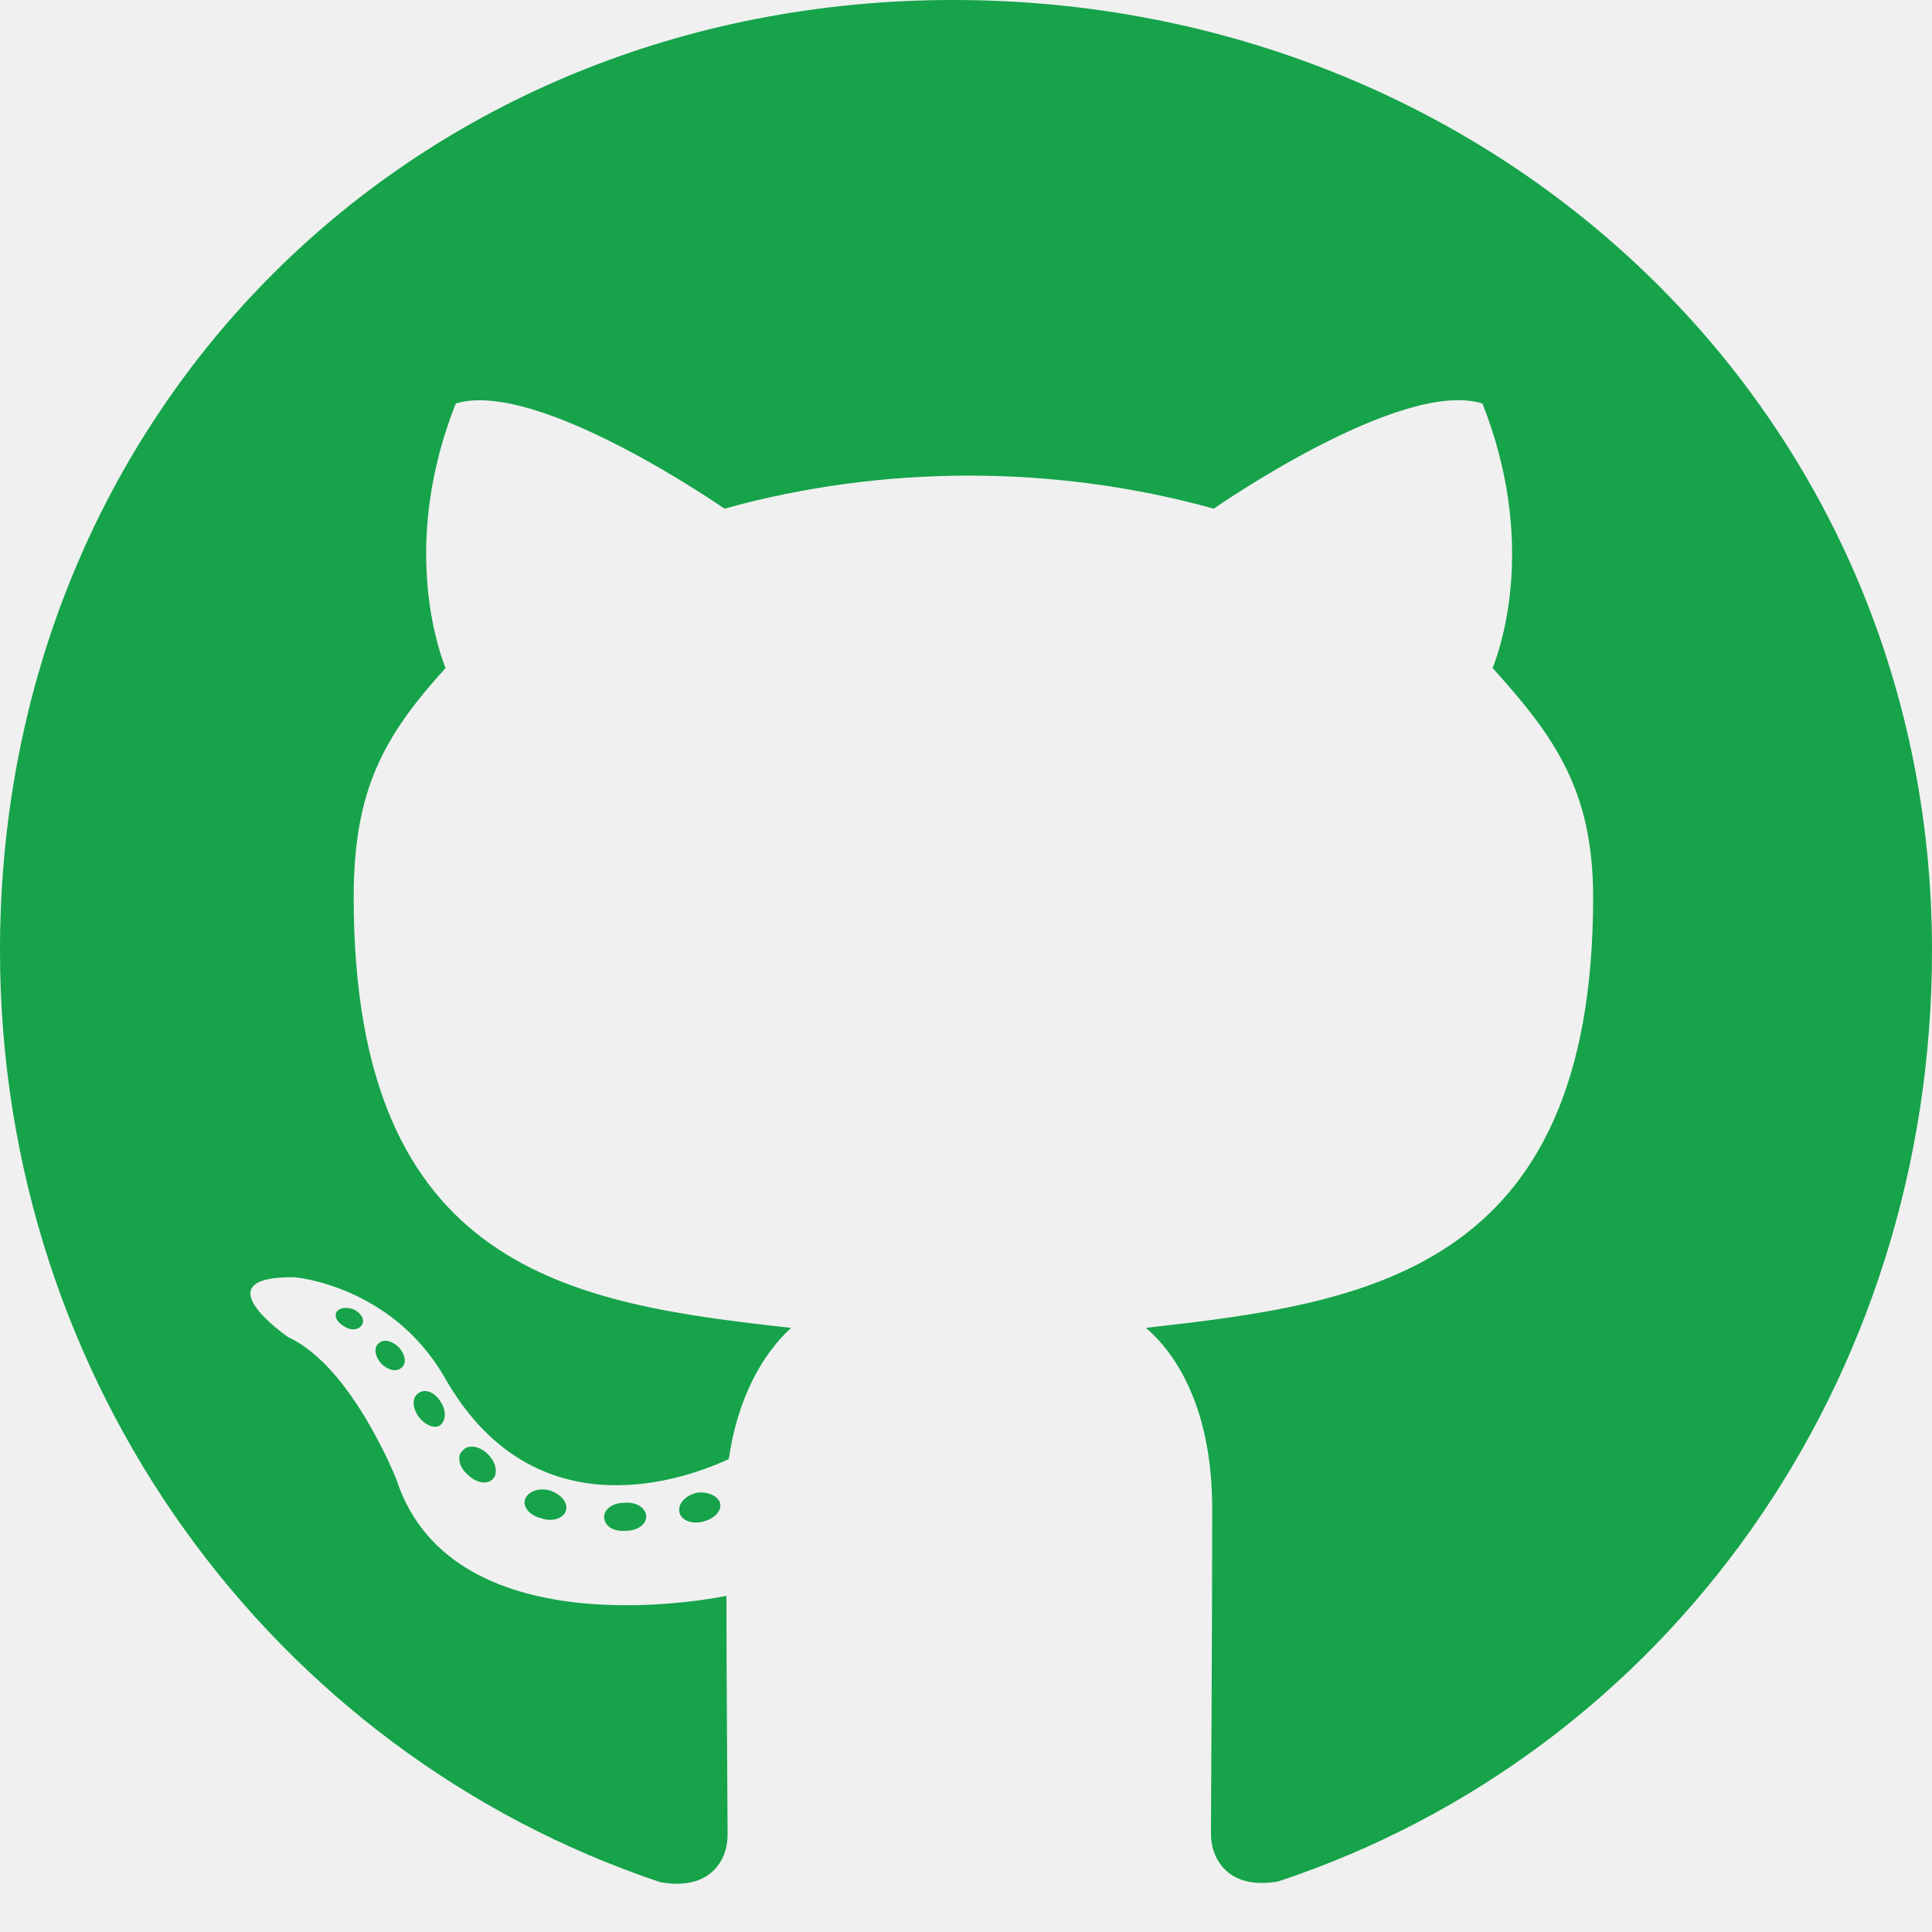
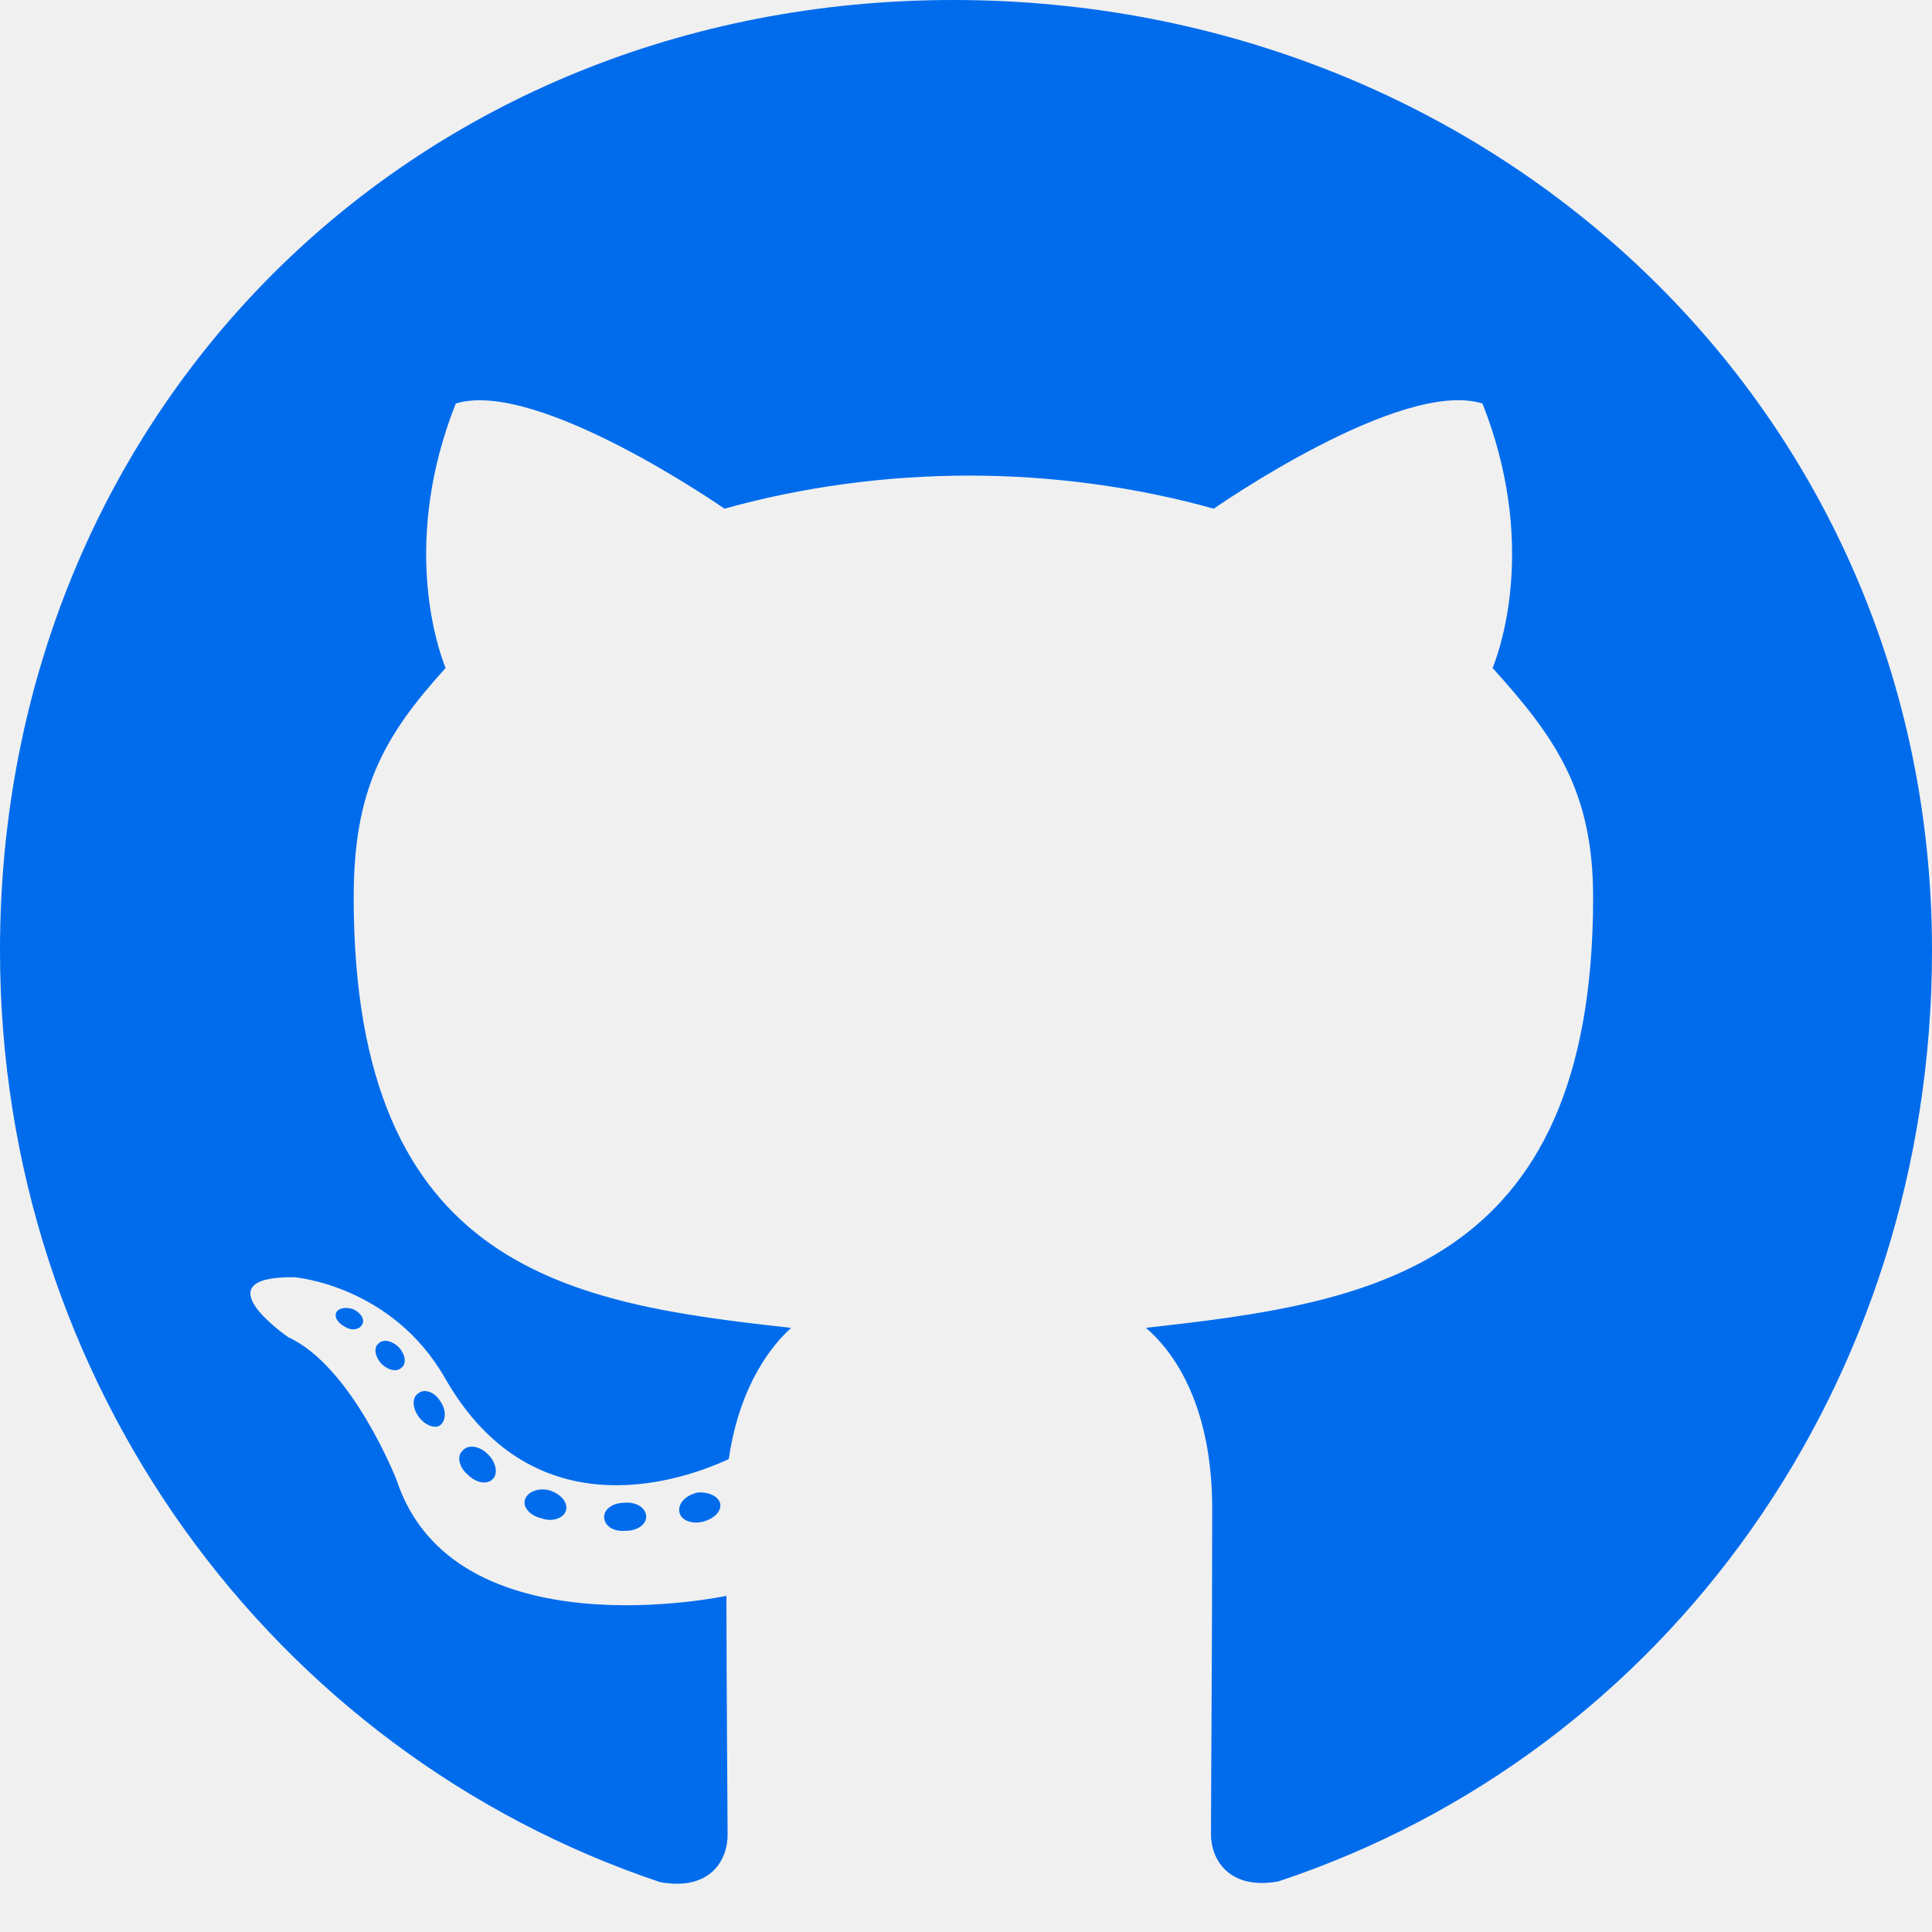
<svg xmlns="http://www.w3.org/2000/svg" width="30" height="30" viewBox="0 0 30 30" fill="none">
-   <g clip-path="url(#clip0_61_74)">
-     <path d="M10.034 23.552C10.034 23.673 9.895 23.77 9.72 23.77C9.52 23.788 9.381 23.692 9.381 23.552C9.381 23.431 9.52 23.335 9.696 23.335C9.877 23.317 10.034 23.413 10.034 23.552ZM8.153 23.28C8.111 23.401 8.232 23.54 8.413 23.577C8.571 23.637 8.752 23.577 8.788 23.456C8.825 23.335 8.71 23.196 8.528 23.141C8.371 23.099 8.196 23.159 8.153 23.28ZM10.827 23.177C10.651 23.22 10.53 23.335 10.548 23.474C10.566 23.595 10.724 23.673 10.905 23.631C11.081 23.589 11.202 23.474 11.184 23.353C11.165 23.238 11.002 23.159 10.827 23.177ZM14.806 0C6.417 0 0 6.369 0 14.758C0 21.466 4.222 27.206 10.252 29.226C11.026 29.365 11.298 28.887 11.298 28.494C11.298 28.119 11.28 26.05 11.28 24.78C11.28 24.78 7.046 25.688 6.157 22.978C6.157 22.978 5.468 21.218 4.476 20.764C4.476 20.764 3.091 19.814 4.573 19.833C4.573 19.833 6.079 19.954 6.907 21.393C8.232 23.728 10.452 23.056 11.316 22.657C11.456 21.689 11.849 21.018 12.284 20.619C8.903 20.244 5.492 19.754 5.492 13.935C5.492 12.272 5.952 11.438 6.919 10.373C6.762 9.98 6.248 8.359 7.077 6.266C8.341 5.873 11.25 7.899 11.25 7.899C12.46 7.56 13.76 7.385 15.048 7.385C16.337 7.385 17.637 7.56 18.847 7.899C18.847 7.899 21.756 5.867 23.02 6.266C23.849 8.365 23.335 9.98 23.177 10.373C24.145 11.444 24.738 12.278 24.738 13.935C24.738 19.772 21.175 20.238 17.794 20.619C18.351 21.097 18.823 22.004 18.823 23.425C18.823 25.464 18.804 27.986 18.804 28.482C18.804 28.875 19.083 29.353 19.851 29.214C25.899 27.206 30 21.466 30 14.758C30 6.369 23.196 0 14.806 0ZM5.879 20.861C5.8 20.921 5.819 21.061 5.921 21.175C6.018 21.272 6.157 21.314 6.236 21.236C6.315 21.175 6.296 21.036 6.194 20.921C6.097 20.825 5.958 20.782 5.879 20.861ZM5.226 20.371C5.183 20.45 5.244 20.546 5.365 20.607C5.462 20.667 5.583 20.649 5.625 20.564C5.667 20.486 5.607 20.389 5.486 20.329C5.365 20.292 5.268 20.311 5.226 20.371ZM7.185 22.524C7.089 22.603 7.125 22.784 7.264 22.899C7.403 23.038 7.579 23.056 7.657 22.96C7.736 22.881 7.7 22.7 7.579 22.585C7.446 22.446 7.264 22.427 7.185 22.524ZM6.496 21.635C6.399 21.696 6.399 21.853 6.496 21.992C6.593 22.131 6.756 22.192 6.835 22.131C6.931 22.052 6.931 21.895 6.835 21.756C6.75 21.617 6.593 21.556 6.496 21.635Z" fill="#16A34A" />
-   </g>
-   <defs>
-     <clipPath id="clip0_61_74">
-       <rect width="30" height="30" fill="white" />
-     </clipPath>
-   </defs>
+   <path d="M10.034 23.552C10.034 23.673 9.895 23.77 9.72 23.77C9.52 23.788 9.381 23.692 9.381 23.552C9.381 23.431 9.52 23.335 9.696 23.335C9.877 23.317 10.034 23.413 10.034 23.552ZM8.153 23.28C8.111 23.401 8.232 23.54 8.413 23.577C8.571 23.637 8.752 23.577 8.788 23.456C8.825 23.335 8.71 23.196 8.528 23.141C8.371 23.099 8.196 23.159 8.153 23.28ZM10.827 23.177C10.651 23.22 10.53 23.335 10.548 23.474C10.566 23.595 10.724 23.673 10.905 23.631C11.081 23.589 11.202 23.474 11.184 23.353C11.165 23.238 11.002 23.159 10.827 23.177ZM14.806 0C6.417 0 0 6.369 0 14.758C0 21.466 4.222 27.206 10.252 29.226C11.026 29.365 11.298 28.887 11.298 28.494C11.298 28.119 11.28 26.05 11.28 24.78C11.28 24.78 7.046 25.688 6.157 22.978C6.157 22.978 5.468 21.218 4.476 20.764C4.476 20.764 3.091 19.814 4.573 19.833C4.573 19.833 6.079 19.954 6.907 21.393C8.232 23.728 10.452 23.056 11.316 22.657C11.456 21.689 11.849 21.018 12.284 20.619C8.903 20.244 5.492 19.754 5.492 13.935C5.492 12.272 5.952 11.438 6.919 10.373C6.762 9.98 6.248 8.359 7.077 6.266C8.341 5.873 11.25 7.899 11.25 7.899C12.46 7.56 13.76 7.385 15.048 7.385C16.337 7.385 17.637 7.56 18.847 7.899C18.847 7.899 21.756 5.867 23.02 6.266C23.849 8.365 23.335 9.98 23.177 10.373C24.145 11.444 24.738 12.278 24.738 13.935C24.738 19.772 21.175 20.238 17.794 20.619C18.351 21.097 18.823 22.004 18.823 23.425C18.823 25.464 18.804 27.986 18.804 28.482C18.804 28.875 19.083 29.353 19.851 29.214C25.899 27.206 30 21.466 30 14.758C30 6.369 23.196 0 14.806 0ZM5.879 20.861C5.8 20.921 5.819 21.061 5.921 21.175C6.018 21.272 6.157 21.314 6.236 21.236C6.315 21.175 6.296 21.036 6.194 20.921C6.097 20.825 5.958 20.782 5.879 20.861ZM5.226 20.371C5.183 20.45 5.244 20.546 5.365 20.607C5.462 20.667 5.583 20.649 5.625 20.564C5.667 20.486 5.607 20.389 5.486 20.329C5.365 20.292 5.268 20.311 5.226 20.371ZM7.185 22.524C7.089 22.603 7.125 22.784 7.264 22.899C7.403 23.038 7.579 23.056 7.657 22.96C7.736 22.881 7.7 22.7 7.579 22.585C7.446 22.446 7.264 22.427 7.185 22.524ZM6.496 21.635C6.399 21.696 6.399 21.853 6.496 21.992C6.593 22.131 6.756 22.192 6.835 22.131C6.931 22.052 6.931 21.895 6.835 21.756C6.75 21.617 6.593 21.556 6.496 21.635Z" fill="#006CEC" />
</svg>
